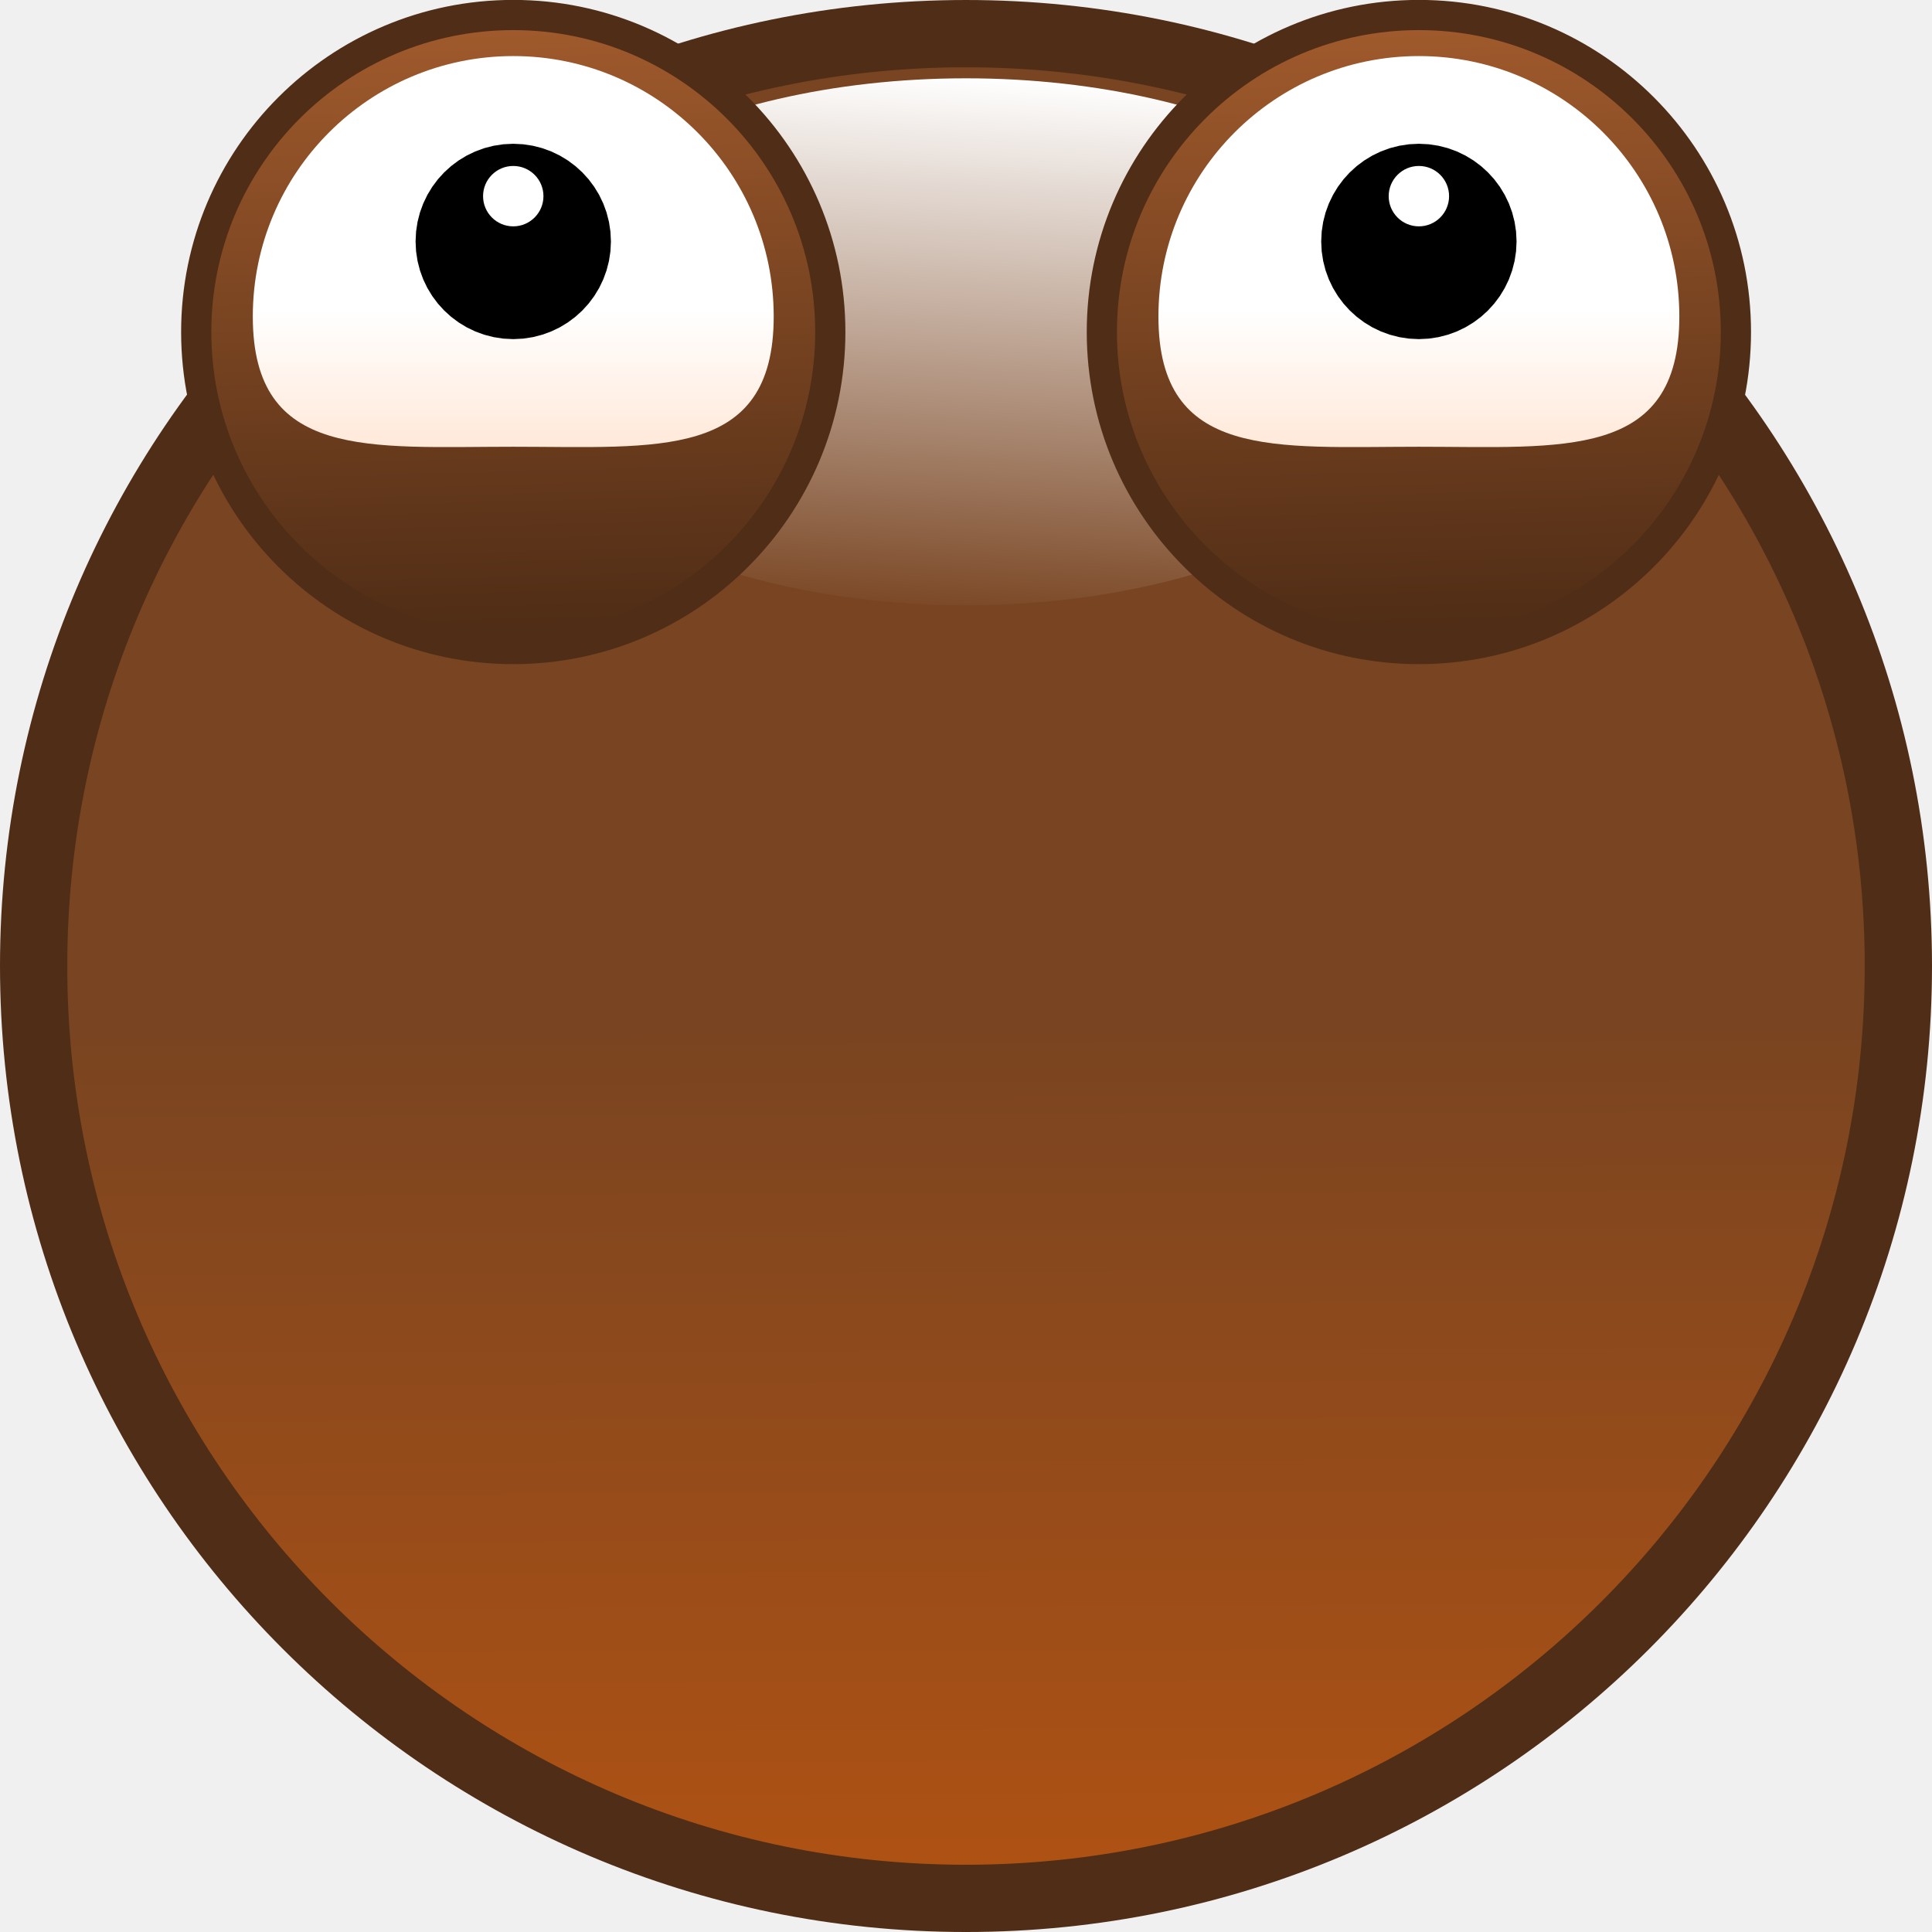
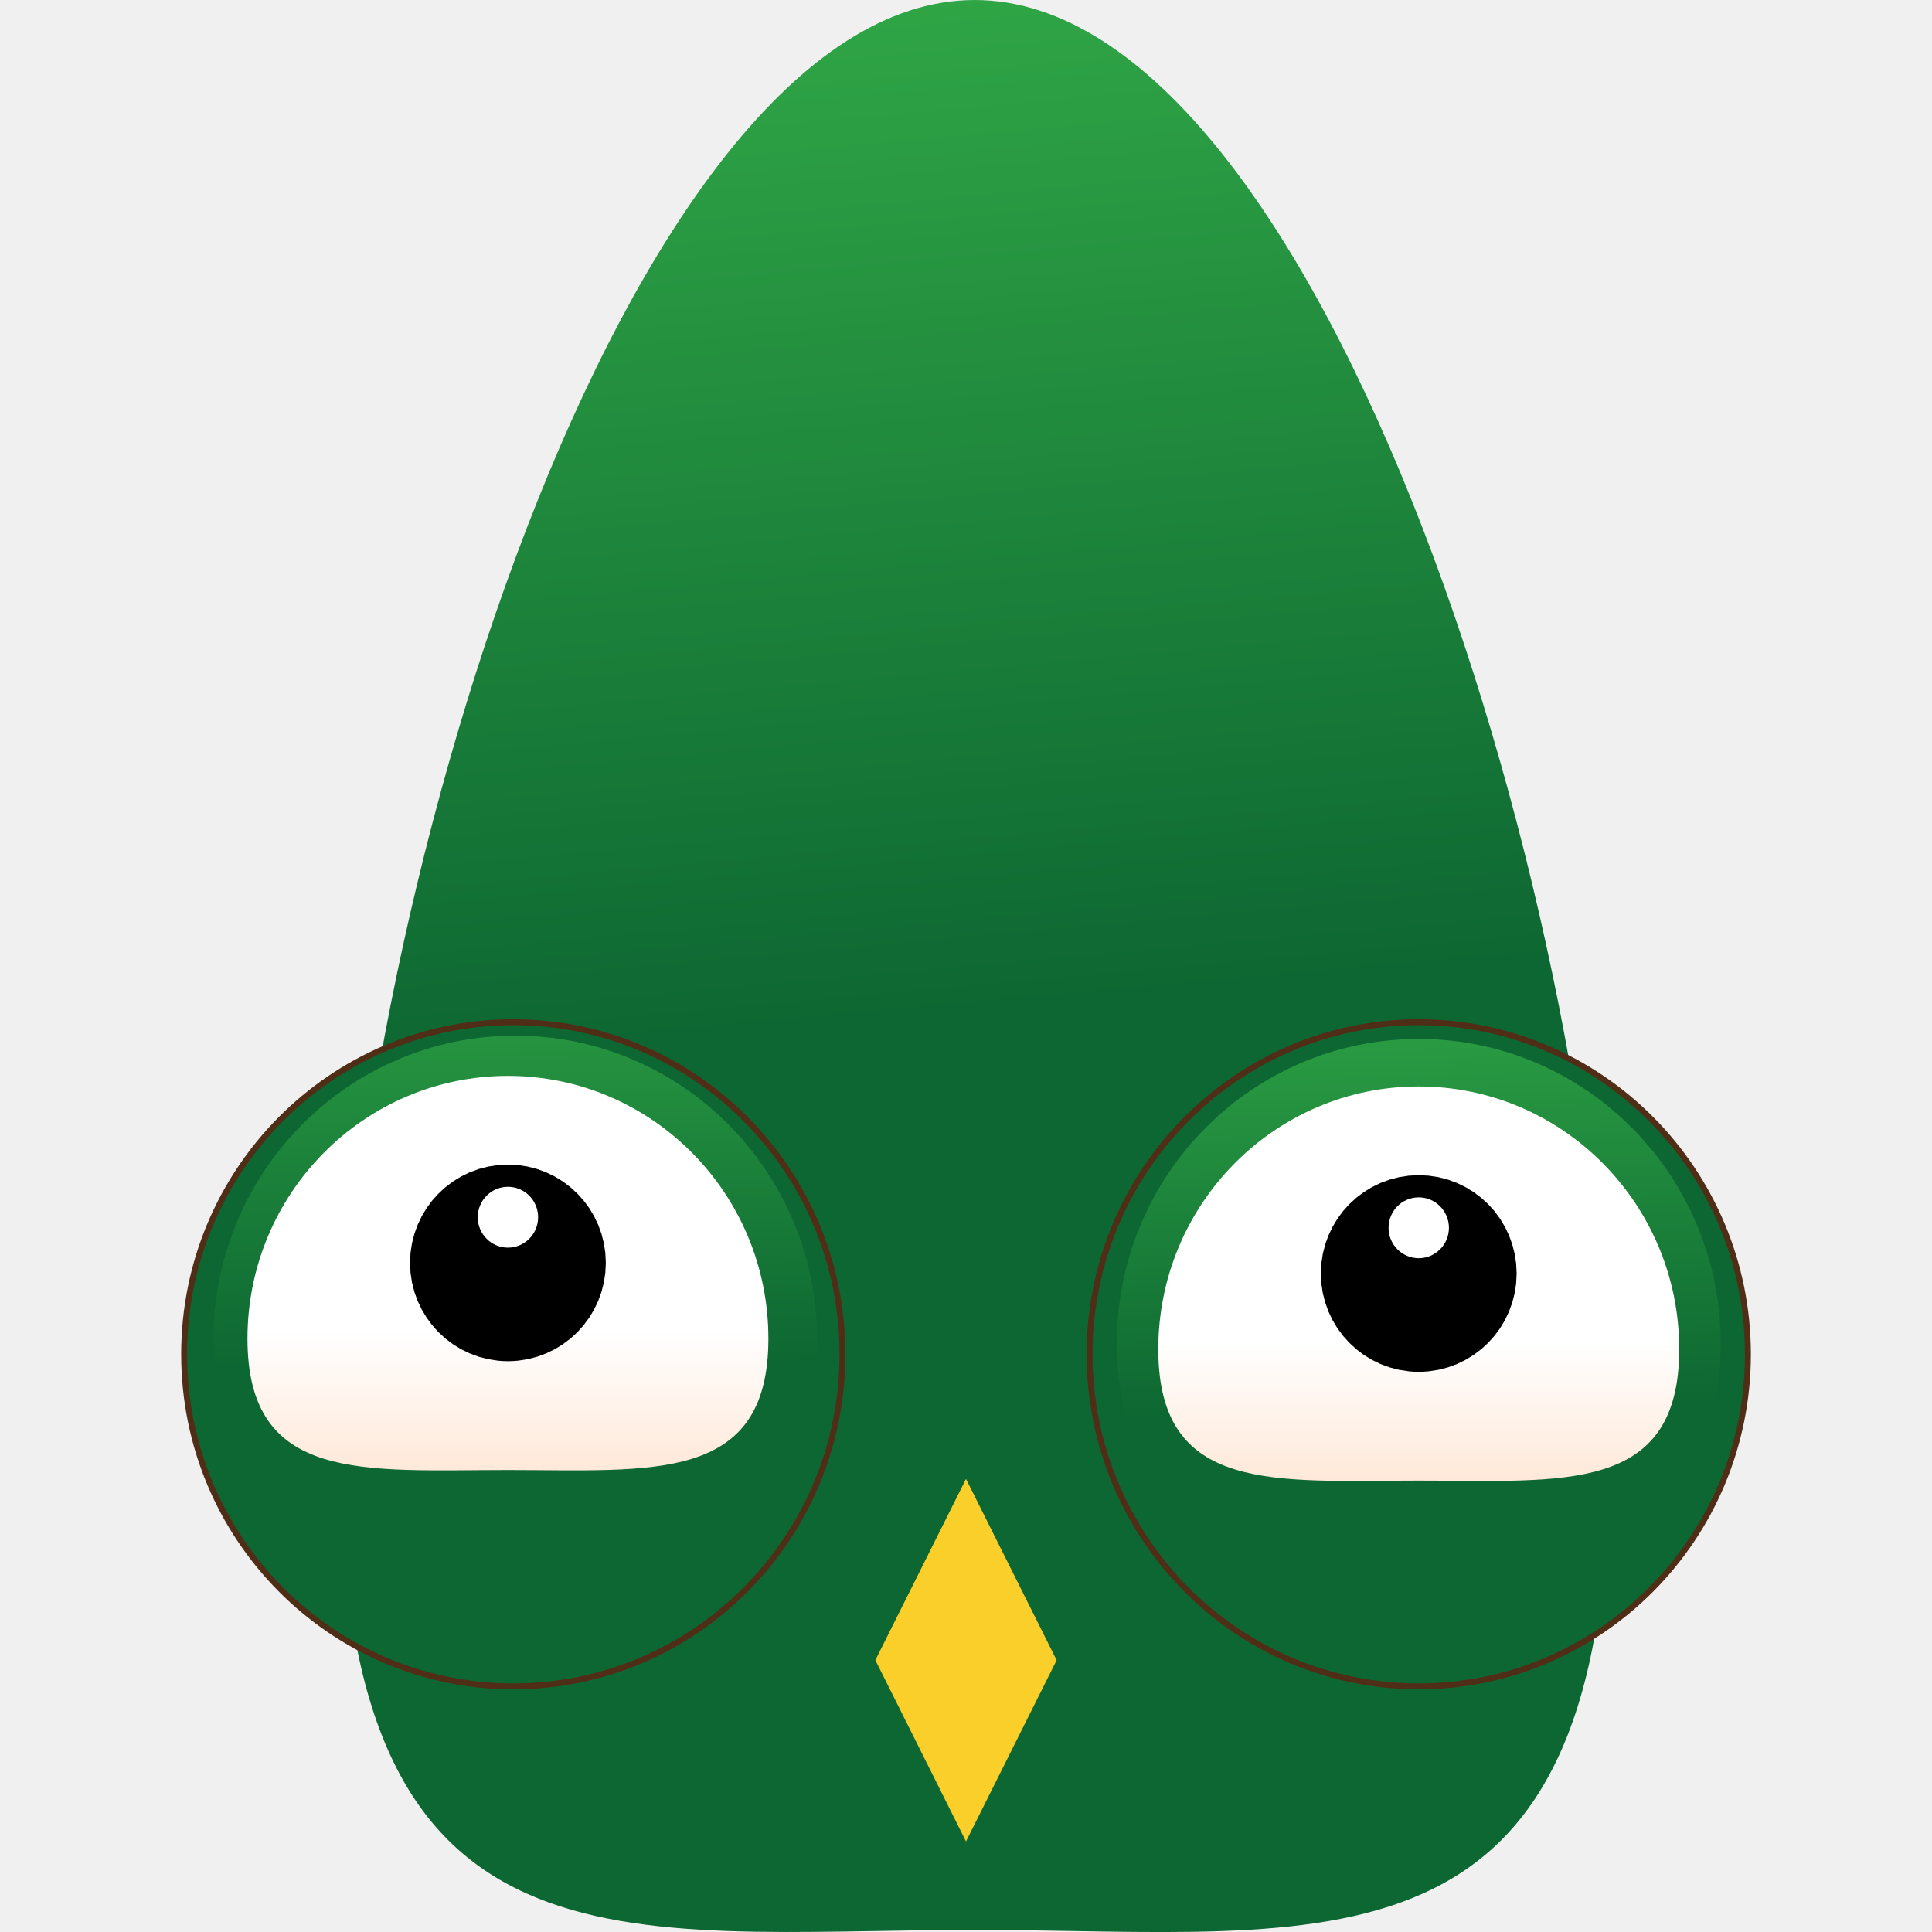
<svg xmlns="http://www.w3.org/2000/svg" xmlns:xlink="http://www.w3.org/1999/xlink" width="32" height="32" viewBox="0 0 32 32" id="svg2" version="1.1">
  <defs id="defs4">
+     <linearGradient xlink:href="#linearGradient4978" id="linearGradient4984" x1="1.577" y1="1037.399" x2="16.547" y2="1036.738" gradientUnits="userSpaceOnUse" gradientTransform="matrix(0,-1.373885,0.6715222,0,-680.0839,1058.361)" />
    <linearGradient id="linearGradient4978">
-       <stop style="stop-color:#ff6600;stop-opacity:1" offset="0" id="stop4980" />
-       <stop style="stop-color:#784421;stop-opacity:1" offset="1" id="stop4982" />
+       <stop style="stop-color:#37b34a;stop-opacity:1" offset="0" id="stop4980" />
+       <stop style="stop-color:#0d6732;stop-opacity:1" offset="1" id="stop4982" />
    </linearGradient>
+     <linearGradient xlink:href="#linearGradient5230" id="linearGradient4863" x1="-305.168" y1="946.98" x2="-305.245" y2="938.438" gradientUnits="userSpaceOnUse" gradientTransform="matrix(1.07856,0,0,1.08796,305.7649,-2060.04)" />
+     <linearGradient id="linearGradient5230">
+       <stop id="stop5232" offset="0" style="stop-color:#0d6732;stop-opacity:1" />
+       <stop id="stop5234" offset="1" style="stop-color:#37b34a;stop-opacity:1" />
+     </linearGradient>
+     <linearGradient xlink:href="#linearGradient4896" id="linearGradient4902" x1="-305.137" y1="946.252" x2="-305.137" y2="948.627" gradientUnits="userSpaceOnUse" gradientTransform="matrix(-1.07856,0,0,-1.08796,-305.6563,2059.807)" />
    <linearGradient id="linearGradient4896">
      <stop style="stop-color:#ffffff;stop-opacity:1;" offset="0" id="stop4898" />
      <stop style="stop-color:#ffe6d5;stop-opacity:1" offset="1" id="stop4900" />
    </linearGradient>
-     <linearGradient id="linearGradient4857">
-       <stop style="stop-color:#a05a2c;stop-opacity:1;" offset="0" id="stop4859" />
-       <stop style="stop-color:#502d16;stop-opacity:1" offset="1" id="stop4861" />
-     </linearGradient>
-     <linearGradient xlink:href="#linearGradient4857" id="linearGradient4863" x1="-305.25" y1="941.862" x2="-305" y2="951.112" gradientUnits="userSpaceOnUse" gradientTransform="matrix(1.078317,0,0,1.078317,285.0314,-15.88619)" />
-     <linearGradient xlink:href="#linearGradient4896" id="linearGradient4902" x1="-305.137" y1="946.252" x2="-305.137" y2="948.627" gradientUnits="userSpaceOnUse" gradientTransform="matrix(1.078317,0,0,1.078317,285.0441,-15.88619)" />
-     <linearGradient xlink:href="#linearGradient4978" id="linearGradient4984" x1="16.25" y1="1072.8" x2="16.101" y2="1037.13" gradientUnits="userSpaceOnUse" gradientTransform="matrix(1.327499,0,0,0.9878324,-5.239984,12.60999)" />
-     <linearGradient xlink:href="#linearGradient4857" id="linearGradient4368" gradientUnits="userSpaceOnUse" gradientTransform="matrix(1.078317,0,0,1.078317,285.0314,-15.88619)" x1="-305.25" y1="941.862" x2="-305" y2="951.112" />
-     <linearGradient xlink:href="#linearGradient4896" id="linearGradient4370" gradientUnits="userSpaceOnUse" gradientTransform="matrix(1.078317,0,0,1.078317,285.0441,-15.88619)" x1="-305.137" y1="946.252" x2="-305.137" y2="948.627" />
-     <linearGradient xlink:href="#linearGradient4206" id="linearGradient4212" x1="-279" y1="900.612" x2="-279.523" y2="909.909" gradientUnits="userSpaceOnUse" gradientTransform="matrix(0.9696972,0,0,0.969697,287.2728,148.3379)" />
-     <linearGradient id="linearGradient4206">
-       <stop style="stop-color:#ffffff;stop-opacity:1" offset="0" id="stop4208" />
-       <stop style="stop-color:#784421;stop-opacity:1" offset="1" id="stop4210" />
-     </linearGradient>
+     <linearGradient xlink:href="#linearGradient5230" id="linearGradient4368" gradientUnits="userSpaceOnUse" gradientTransform="matrix(1.078558,0,0,1.087963,320.7286,-2059.988)" x1="-305.086" y1="947.63" x2="-305.327" y2="939.251" />
+     <linearGradient xlink:href="#linearGradient4896" id="linearGradient4370" gradientUnits="userSpaceOnUse" gradientTransform="matrix(-1.078558,0,0,-1.087963,-320.7413,2059.635)" x1="-305.137" y1="946.252" x2="-305.137" y2="948.627" />
  </defs>
  <g id="layer1" transform="translate(0,-1020.362)">
-     <ellipse style="opacity:1;fill:url(#linearGradient4984);fill-opacity:1;fill-rule:evenodd;stroke:#502d16;stroke-width:1.114;stroke-linecap:round;stroke-linejoin:miter;stroke-miterlimit:4;stroke-dasharray:none;stroke-dashoffset:0" id="path4149" cx="16" cy="1036.362" rx="15.443" ry="15.443" />
-     <ellipse style="opacity:1;fill:url(#linearGradient4212);fill-opacity:1;fill-rule:evenodd;stroke:#784421;stroke-width:0;stroke-linecap:round;stroke-linejoin:miter;stroke-miterlimit:4;stroke-dasharray:none;stroke-dashoffset:0;stroke-opacity:0" id="path4200" cx="16" cy="1026.023" rx="8" ry="4.364" />
-     <g transform="matrix(1.000215,0,0,1.000135,99.56751,12.81264)" id="g4311-2">
-       <circle r="5.451" cy="1012.912" cx="-76.05" id="path4309-2" style="opacity:1;fill:#502d16;fill-opacity:1;fill-rule:evenodd;stroke:#502d16;stroke-width:0.098;stroke-linecap:round;stroke-linejoin:miter;stroke-miterlimit:4;stroke-dasharray:none;stroke-dashoffset:0;stroke-opacity:1" />
-       <g transform="translate(-31.92502,8.049988)" id="g4257-1">
-         <circle style="opacity:1;fill:url(#linearGradient4368);fill-opacity:1;fill-rule:evenodd;stroke:#a05a2c;stroke-width:0;stroke-linecap:round;stroke-linejoin:miter;stroke-miterlimit:4;stroke-dasharray:none;stroke-dashoffset:0" id="path4855-1" cx="-44.125" cy="1004.862" r="5" />
-         <path style="opacity:1;fill:url(#linearGradient4370);fill-opacity:1;fill-rule:evenodd;stroke:#a05a2c;stroke-width:0;stroke-linecap:round;stroke-linejoin:miter;stroke-miterlimit:4;stroke-dasharray:none;stroke-dashoffset:0" d="m -39.812,1004.605 c 0,2.382 -1.931,2.157 -4.313,2.157 -2.382,0 -4.313,0.225 -4.313,-2.157 0,-2.382 1.931,-4.313 4.313,-4.313 2.382,0 4.313,1.931 4.313,4.313 z" id="path4855-5-9" />
-         <circle style="opacity:1;fill:#000000;fill-opacity:1;fill-rule:evenodd;stroke:#000000;stroke-width:1.807;stroke-linecap:round;stroke-linejoin:miter;stroke-miterlimit:4;stroke-dasharray:none;stroke-dashoffset:0" id="path4201-0-5-6-7" cx="44.125" cy="-1003.362" transform="scale(-1,-1)" r="0.714" />
-         <ellipse style="opacity:1;fill:#ffffff;fill-opacity:1;fill-rule:evenodd;stroke:#502d16;stroke-width:0;stroke-linecap:round;stroke-linejoin:miter;stroke-miterlimit:4;stroke-dasharray:none;stroke-dashoffset:0;stroke-opacity:1" id="path4196-1-4" cx="-44.125" cy="1002.612" rx="0.5" ry="0.5" />
+     <g transform="matrix(-1,0,0,-1,31.9999,2072.724)" id="g4222">
+       <g id="g5411">
+         <path style="opacity:1;fill:url(#linearGradient4984);fill-opacity:1;fill-rule:evenodd;stroke:#0d6732;stroke-width:0;stroke-linecap:round;stroke-linejoin:miter;stroke-miterlimit:4;stroke-dasharray:none;stroke-dashoffset:0;stroke-opacity:1" d="m 5.358,1028.223 c -4e-4,8.828 4.7,24.14 10.499,24.139 5.798,-6e-4 10.498,-15.312 10.497,-24.139 -2e-4,-8.826 -4.7,-7.826 -10.497,-7.827 -5.798,-10e-4 -10.499,-1.001 -10.499,7.827 z" id="path4149" />
+         <ellipse style="opacity:1;fill:#0d6732;fill-opacity:1;fill-rule:evenodd;stroke:#502d16;stroke-width:0.098;stroke-linecap:round;stroke-linejoin:miter;stroke-miterlimit:4;stroke-dasharray:none;stroke-dashoffset:0;stroke-opacity:1" id="path4309" cx="-23.498" cy="-1029.931" rx="5.452" ry="5.5" transform="scale(-1,-1)" />
+         <ellipse style="opacity:1;fill:url(#linearGradient4863);fill-opacity:1;fill-rule:evenodd;stroke:#a05a2c;stroke-width:0;stroke-linecap:round;stroke-linejoin:miter;stroke-miterlimit:4;stroke-dasharray:none;stroke-dashoffset:0" id="path4855" cx="-23.465" cy="-1030.164" rx="5.001" ry="5.045" transform="scale(-1,-1)" />
+         <path style="opacity:1;fill:url(#linearGradient4902);fill-opacity:1;fill-rule:evenodd;stroke:#a05a2c;stroke-width:0;stroke-linecap:round;stroke-linejoin:miter;stroke-miterlimit:4;stroke-dasharray:none;stroke-dashoffset:0" d="m 19.273,1030.19 c 0,-2.403 1.932,-2.176 4.314,-2.176 2.382,0 4.314,-0.227 4.314,2.176 0,2.404 -1.932,4.352 -4.314,4.352 -2.383,0 -4.314,-1.948 -4.314,-4.352 z" id="path4855-5" />
+         <ellipse style="opacity:1;fill:#000000;fill-opacity:1;fill-rule:evenodd;stroke:#000000;stroke-width:1.815;stroke-linecap:round;stroke-linejoin:miter;stroke-miterlimit:4;stroke-dasharray:none;stroke-dashoffset:0" id="path4201-0-5-6" cx="23.587" cy="1031.445" rx="0.714" ry="0.721" />
+         <ellipse style="opacity:1;fill:#ffffff;fill-opacity:1;fill-rule:evenodd;stroke:#502d16;stroke-width:0;stroke-linecap:round;stroke-linejoin:miter;stroke-miterlimit:4;stroke-dasharray:none;stroke-dashoffset:0;stroke-opacity:1" id="path4196-1" cx="-23.587" cy="-1032.201" rx="0.5" ry="0.504" transform="scale(-1,-1)" />
+         <ellipse style="opacity:1;fill:#0d6732;fill-opacity:1;fill-rule:evenodd;stroke:#502d16;stroke-width:0.098;stroke-linecap:round;stroke-linejoin:miter;stroke-miterlimit:4;stroke-dasharray:none;stroke-dashoffset:0;stroke-opacity:1" id="path4309-2" cx="-8.501" cy="-1029.931" rx="5.452" ry="5.5" transform="scale(-1,-1)" />
+         <ellipse style="opacity:1;fill:url(#linearGradient4368);fill-opacity:1;fill-rule:evenodd;stroke:#a05a2c;stroke-width:0;stroke-linecap:round;stroke-linejoin:miter;stroke-miterlimit:4;stroke-dasharray:none;stroke-dashoffset:0" id="path4855-1" cx="-8.501" cy="-1030.109" rx="5.001" ry="5.045" transform="scale(-1,-1)" />
+         <path style="opacity:1;fill:url(#linearGradient4370);fill-opacity:1;fill-rule:evenodd;stroke:#a05a2c;stroke-width:0;stroke-linecap:round;stroke-linejoin:miter;stroke-miterlimit:4;stroke-dasharray:none;stroke-dashoffset:0" d="m 4.187,1030.015 c 0,-2.404 1.931,-2.176 4.314,-2.176 2.383,0 4.314,-0.227 4.314,2.176 0,2.404 -1.932,4.352 -4.314,4.352 -2.383,0 -4.314,-1.948 -4.314,-4.352 z" id="path4855-5-9" />
+         <ellipse style="opacity:1;fill:#000000;fill-opacity:1;fill-rule:evenodd;stroke:#000000;stroke-width:1.815;stroke-linecap:round;stroke-linejoin:miter;stroke-miterlimit:4;stroke-dasharray:none;stroke-dashoffset:0" id="path4201-0-5-6-7" cx="8.501" cy="1031.269" rx="0.714" ry="0.721" />
+         <ellipse style="opacity:1;fill:#ffffff;fill-opacity:1;fill-rule:evenodd;stroke:#502d16;stroke-width:0;stroke-linecap:round;stroke-linejoin:miter;stroke-miterlimit:4;stroke-dasharray:none;stroke-dashoffset:0;stroke-opacity:1" id="path4196-1-4" cx="-8.501" cy="-1032.026" rx="0.5" ry="0.504" transform="scale(-1,-1)" />
      </g>
-     </g>
-     <g id="g4311" transform="matrix(1.000215,0,0,1.000135,84.56751,12.81264)">
-       <circle r="5.451" cy="1012.912" cx="-76.05" id="path4309" style="opacity:1;fill:#502d16;fill-opacity:1;fill-rule:evenodd;stroke:#502d16;stroke-width:0.098;stroke-linecap:round;stroke-linejoin:miter;stroke-miterlimit:4;stroke-dasharray:none;stroke-dashoffset:0;stroke-opacity:1" />
-       <g transform="translate(-31.92502,8.049988)" id="g4257">
-         <circle style="opacity:1;fill:url(#linearGradient4863);fill-opacity:1;fill-rule:evenodd;stroke:#a05a2c;stroke-width:0;stroke-linecap:round;stroke-linejoin:miter;stroke-miterlimit:4;stroke-dasharray:none;stroke-dashoffset:0" id="path4855" cx="-44.125" cy="1004.862" r="5" />
-         <path style="opacity:1;fill:url(#linearGradient4902);fill-opacity:1;fill-rule:evenodd;stroke:#a05a2c;stroke-width:0;stroke-linecap:round;stroke-linejoin:miter;stroke-miterlimit:4;stroke-dasharray:none;stroke-dashoffset:0" d="m -39.812,1004.605 c 0,2.382 -1.931,2.157 -4.313,2.157 -2.382,0 -4.313,0.225 -4.313,-2.157 0,-2.382 1.931,-4.313 4.313,-4.313 2.382,0 4.313,1.931 4.313,4.313 z" id="path4855-5" />
-         <circle style="opacity:1;fill:#000000;fill-opacity:1;fill-rule:evenodd;stroke:#000000;stroke-width:1.807;stroke-linecap:round;stroke-linejoin:miter;stroke-miterlimit:4;stroke-dasharray:none;stroke-dashoffset:0" id="path4201-0-5-6" cx="44.125" cy="-1003.362" transform="scale(-1,-1)" r="0.714" />
-         <ellipse style="opacity:1;fill:#ffffff;fill-opacity:1;fill-rule:evenodd;stroke:#502d16;stroke-width:0;stroke-linecap:round;stroke-linejoin:miter;stroke-miterlimit:4;stroke-dasharray:none;stroke-dashoffset:0;stroke-opacity:1" id="path4196-1" cx="-44.125" cy="1002.612" rx="0.5" ry="0.5" />
+       <g style="fill:#fbcf29;fill-opacity:1" id="g4192">
+         <path id="path4167" d="m 17.5,1024.862 -1.5,3 -1.5,-3 z" style="fill:#fbcf29;fill-opacity:1;fill-rule:evenodd;stroke:none" />
+         <path id="path4169" d="m 16,1021.862 1.5,3 -1.5,3 -1.5,-3" style="fill:#fbcf29;fill-opacity:1;stroke:none" />
      </g>
    </g>
  </g>
</svg>
